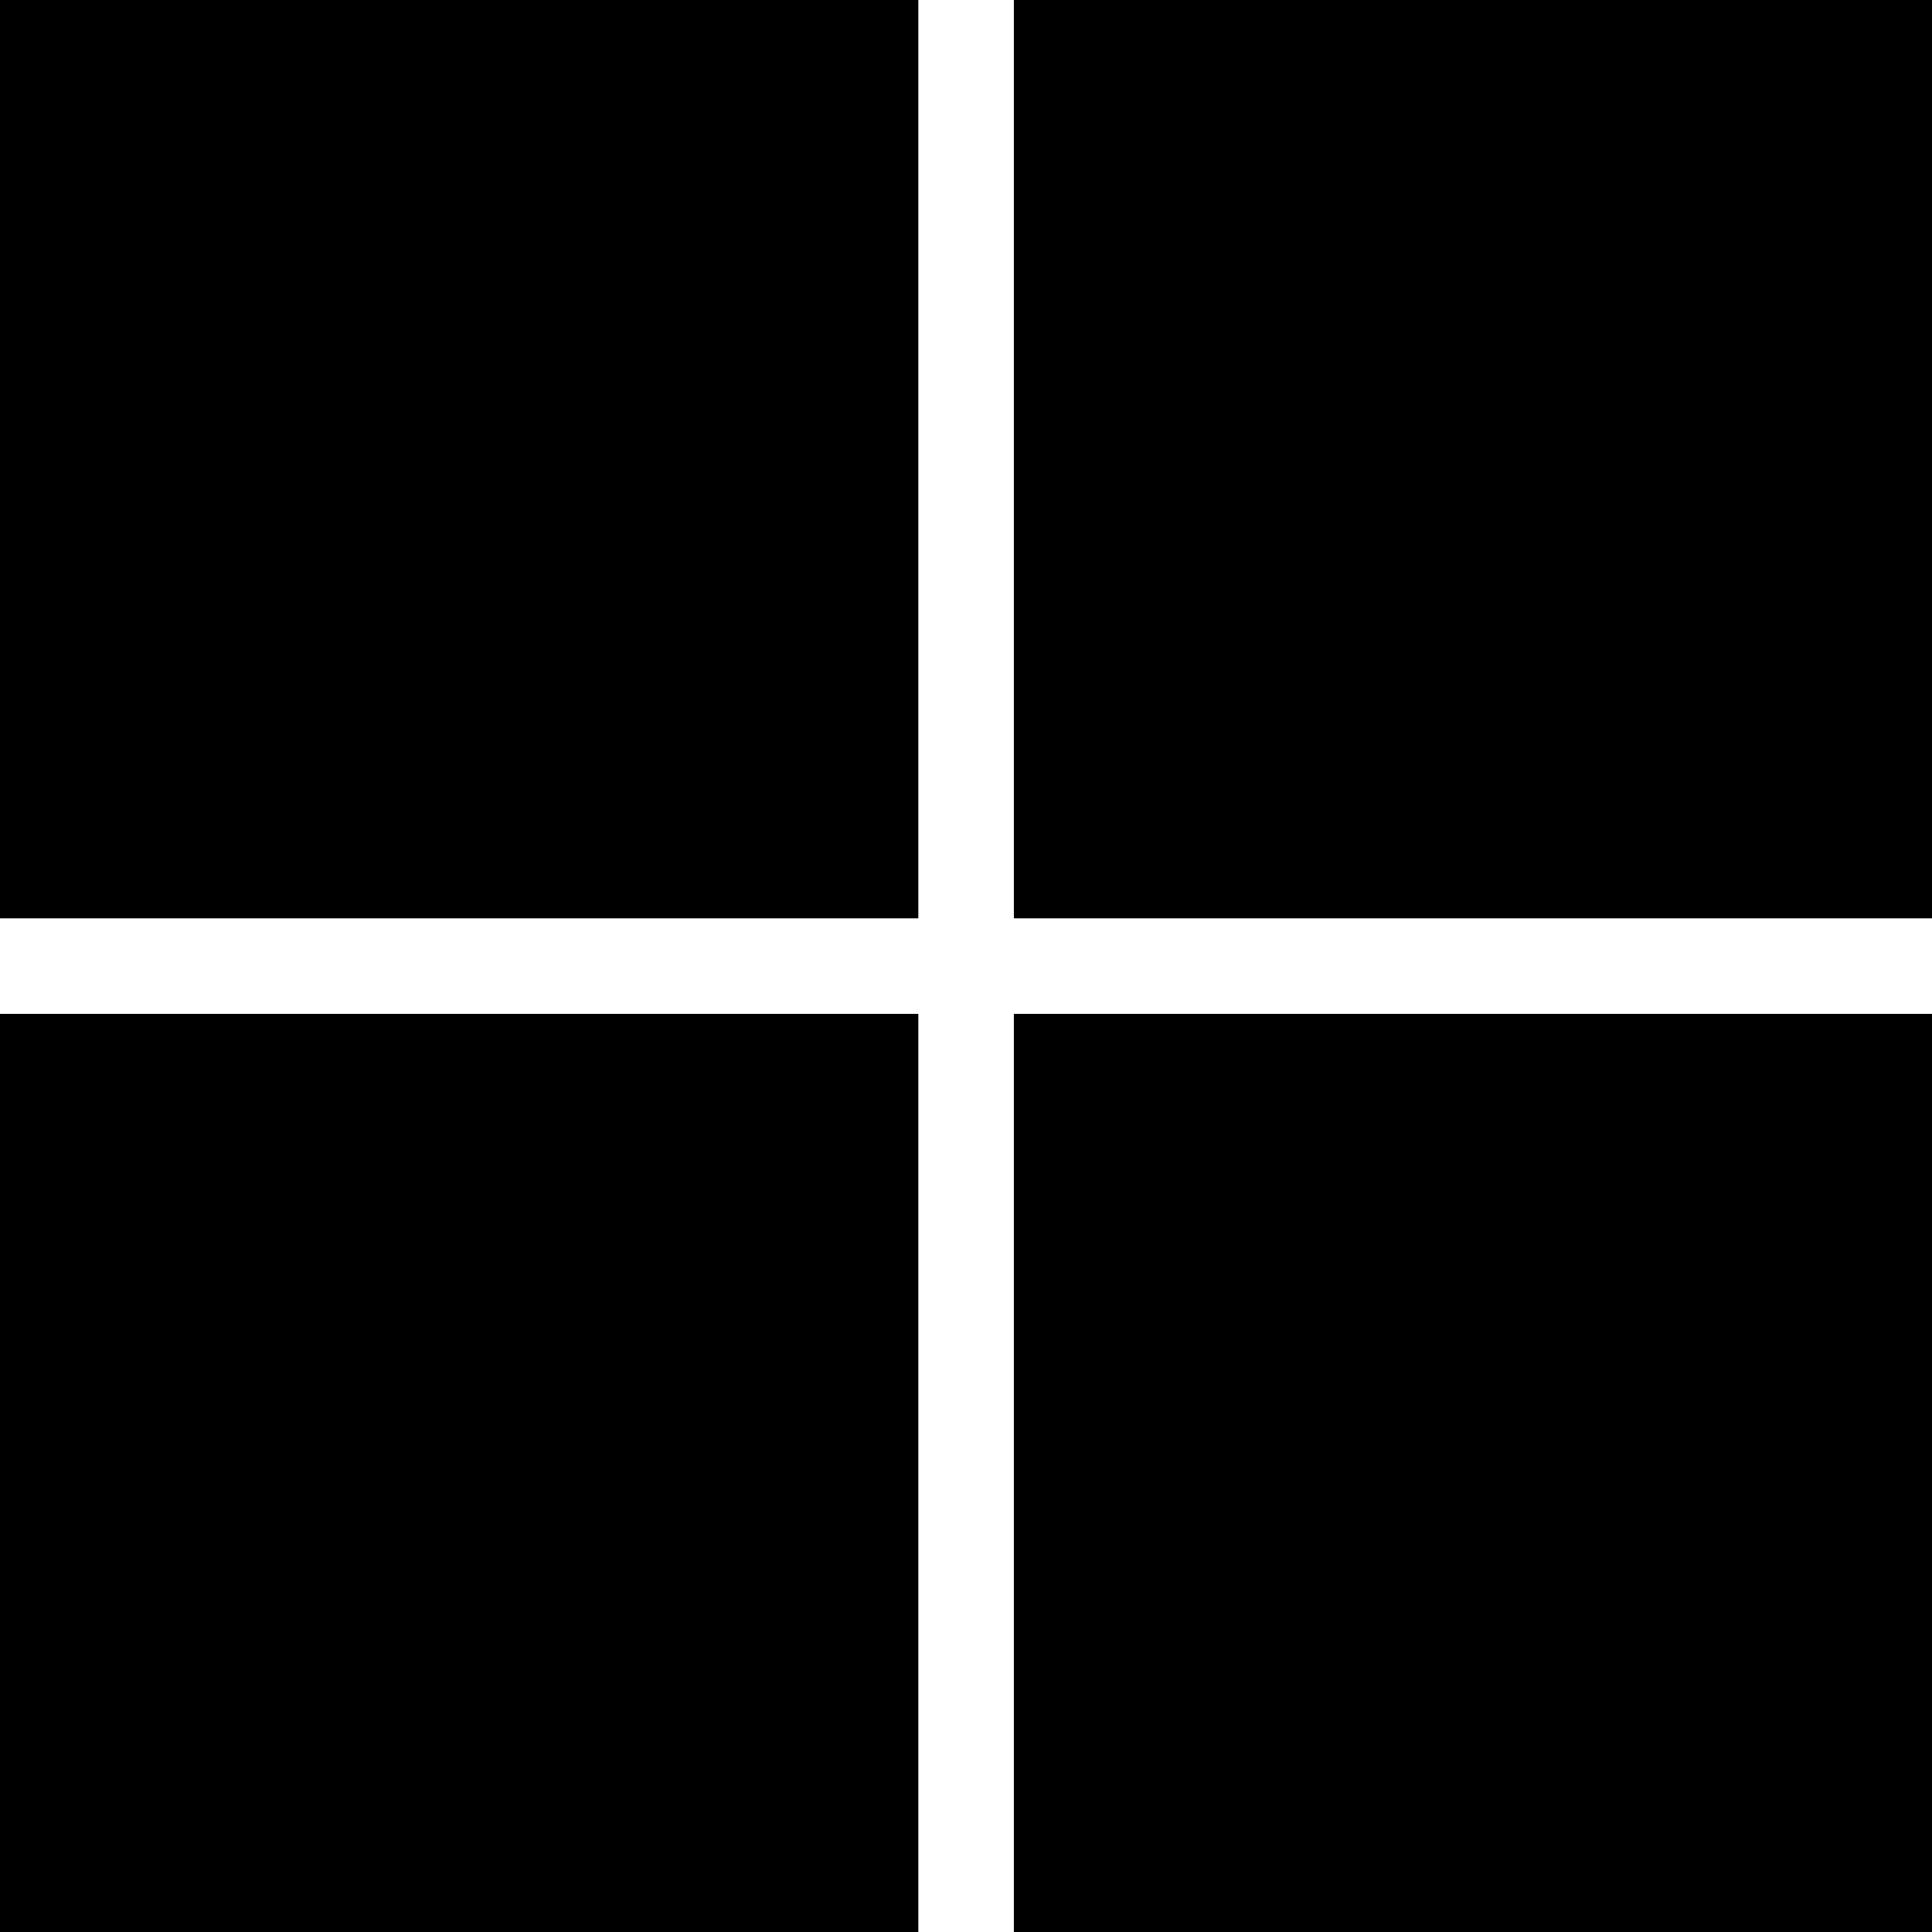
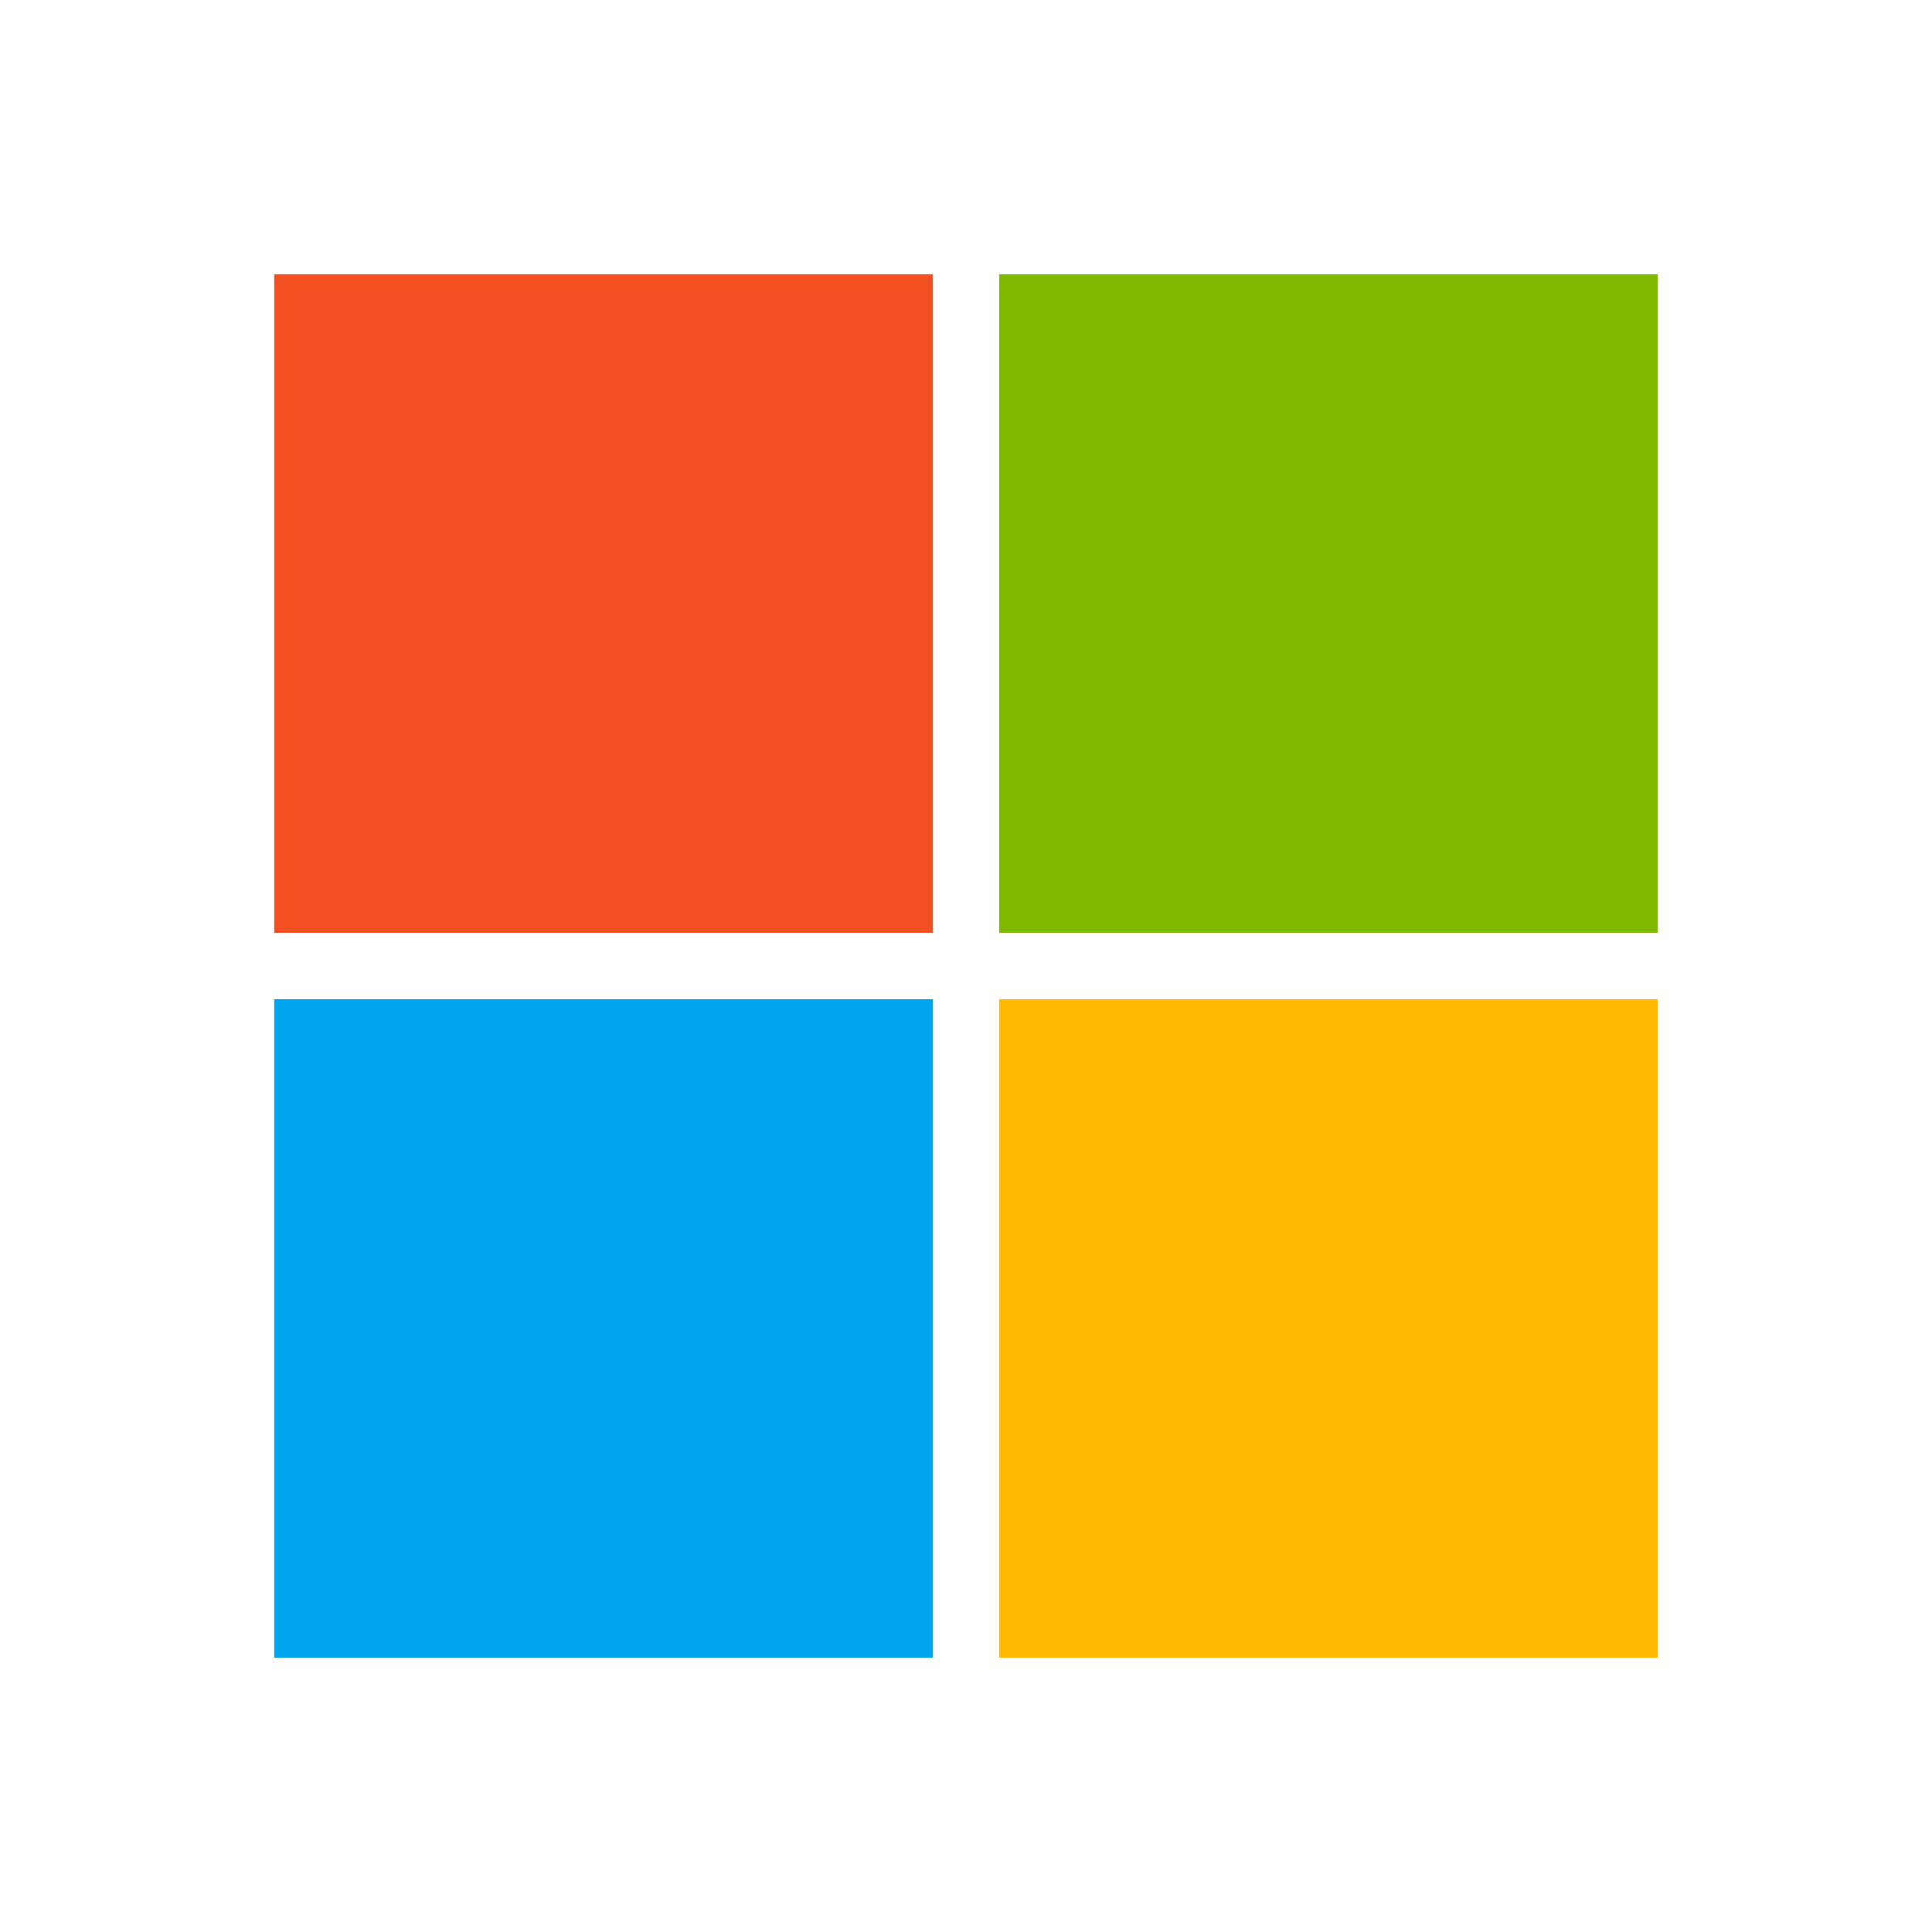
- <svg xmlns="http://www.w3.org/2000/svg" role="img" width="42" height="42" viewBox="0 0 24 24">
-   <path d="M0 0v11.408h11.408V0zm12.594 0v11.408H24V0zM0 12.594V24h11.408V12.594zm12.594 0V24H24V12.594z" />
+ <svg xmlns="http://www.w3.org/2000/svg" viewBox="0 0 50 50">
+   <path fill="#f25022" d="M7.097 7.097H24.14V24.14H7.097z" />
+   <path fill="#7fba00" d="M25.859 7.097h17.043V24.14H25.859z" />
+   <path fill="#00a4ef" d="M7.097 25.859H24.14v17.043H7.097z" />
+   <path fill="#ffb900" d="M25.859 25.859h17.043v17.043H25.859z" />
</svg>
